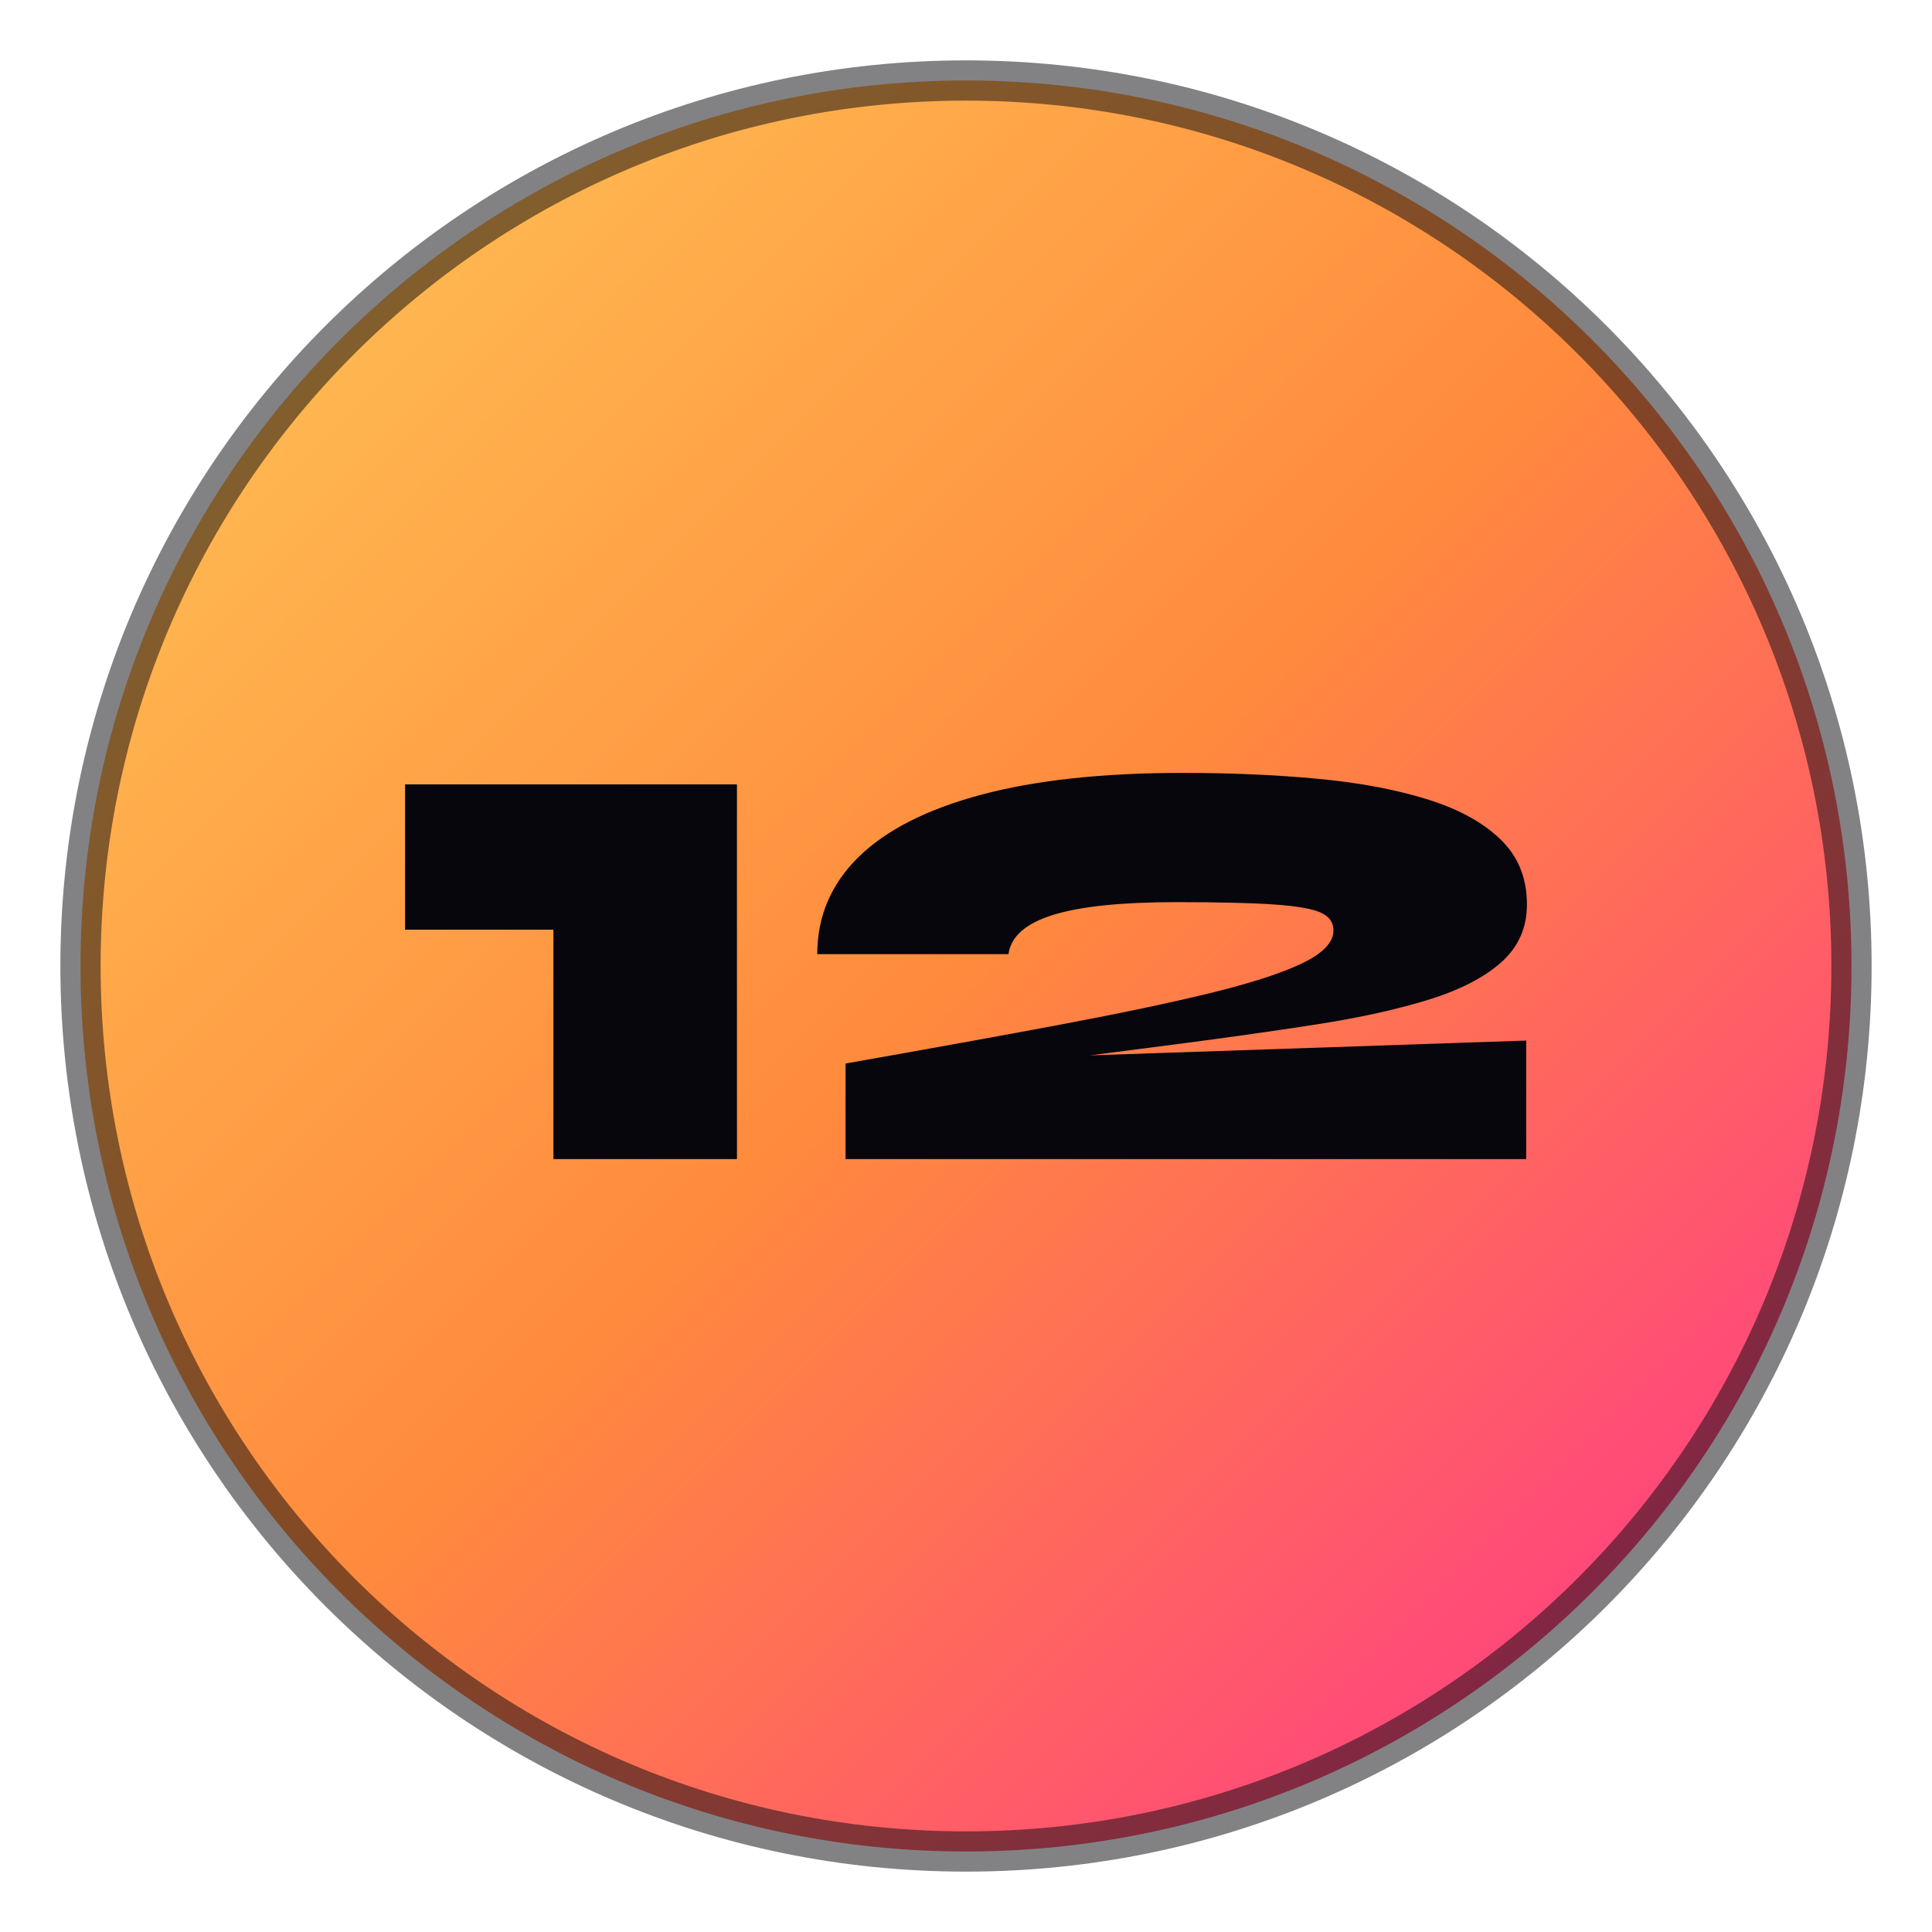
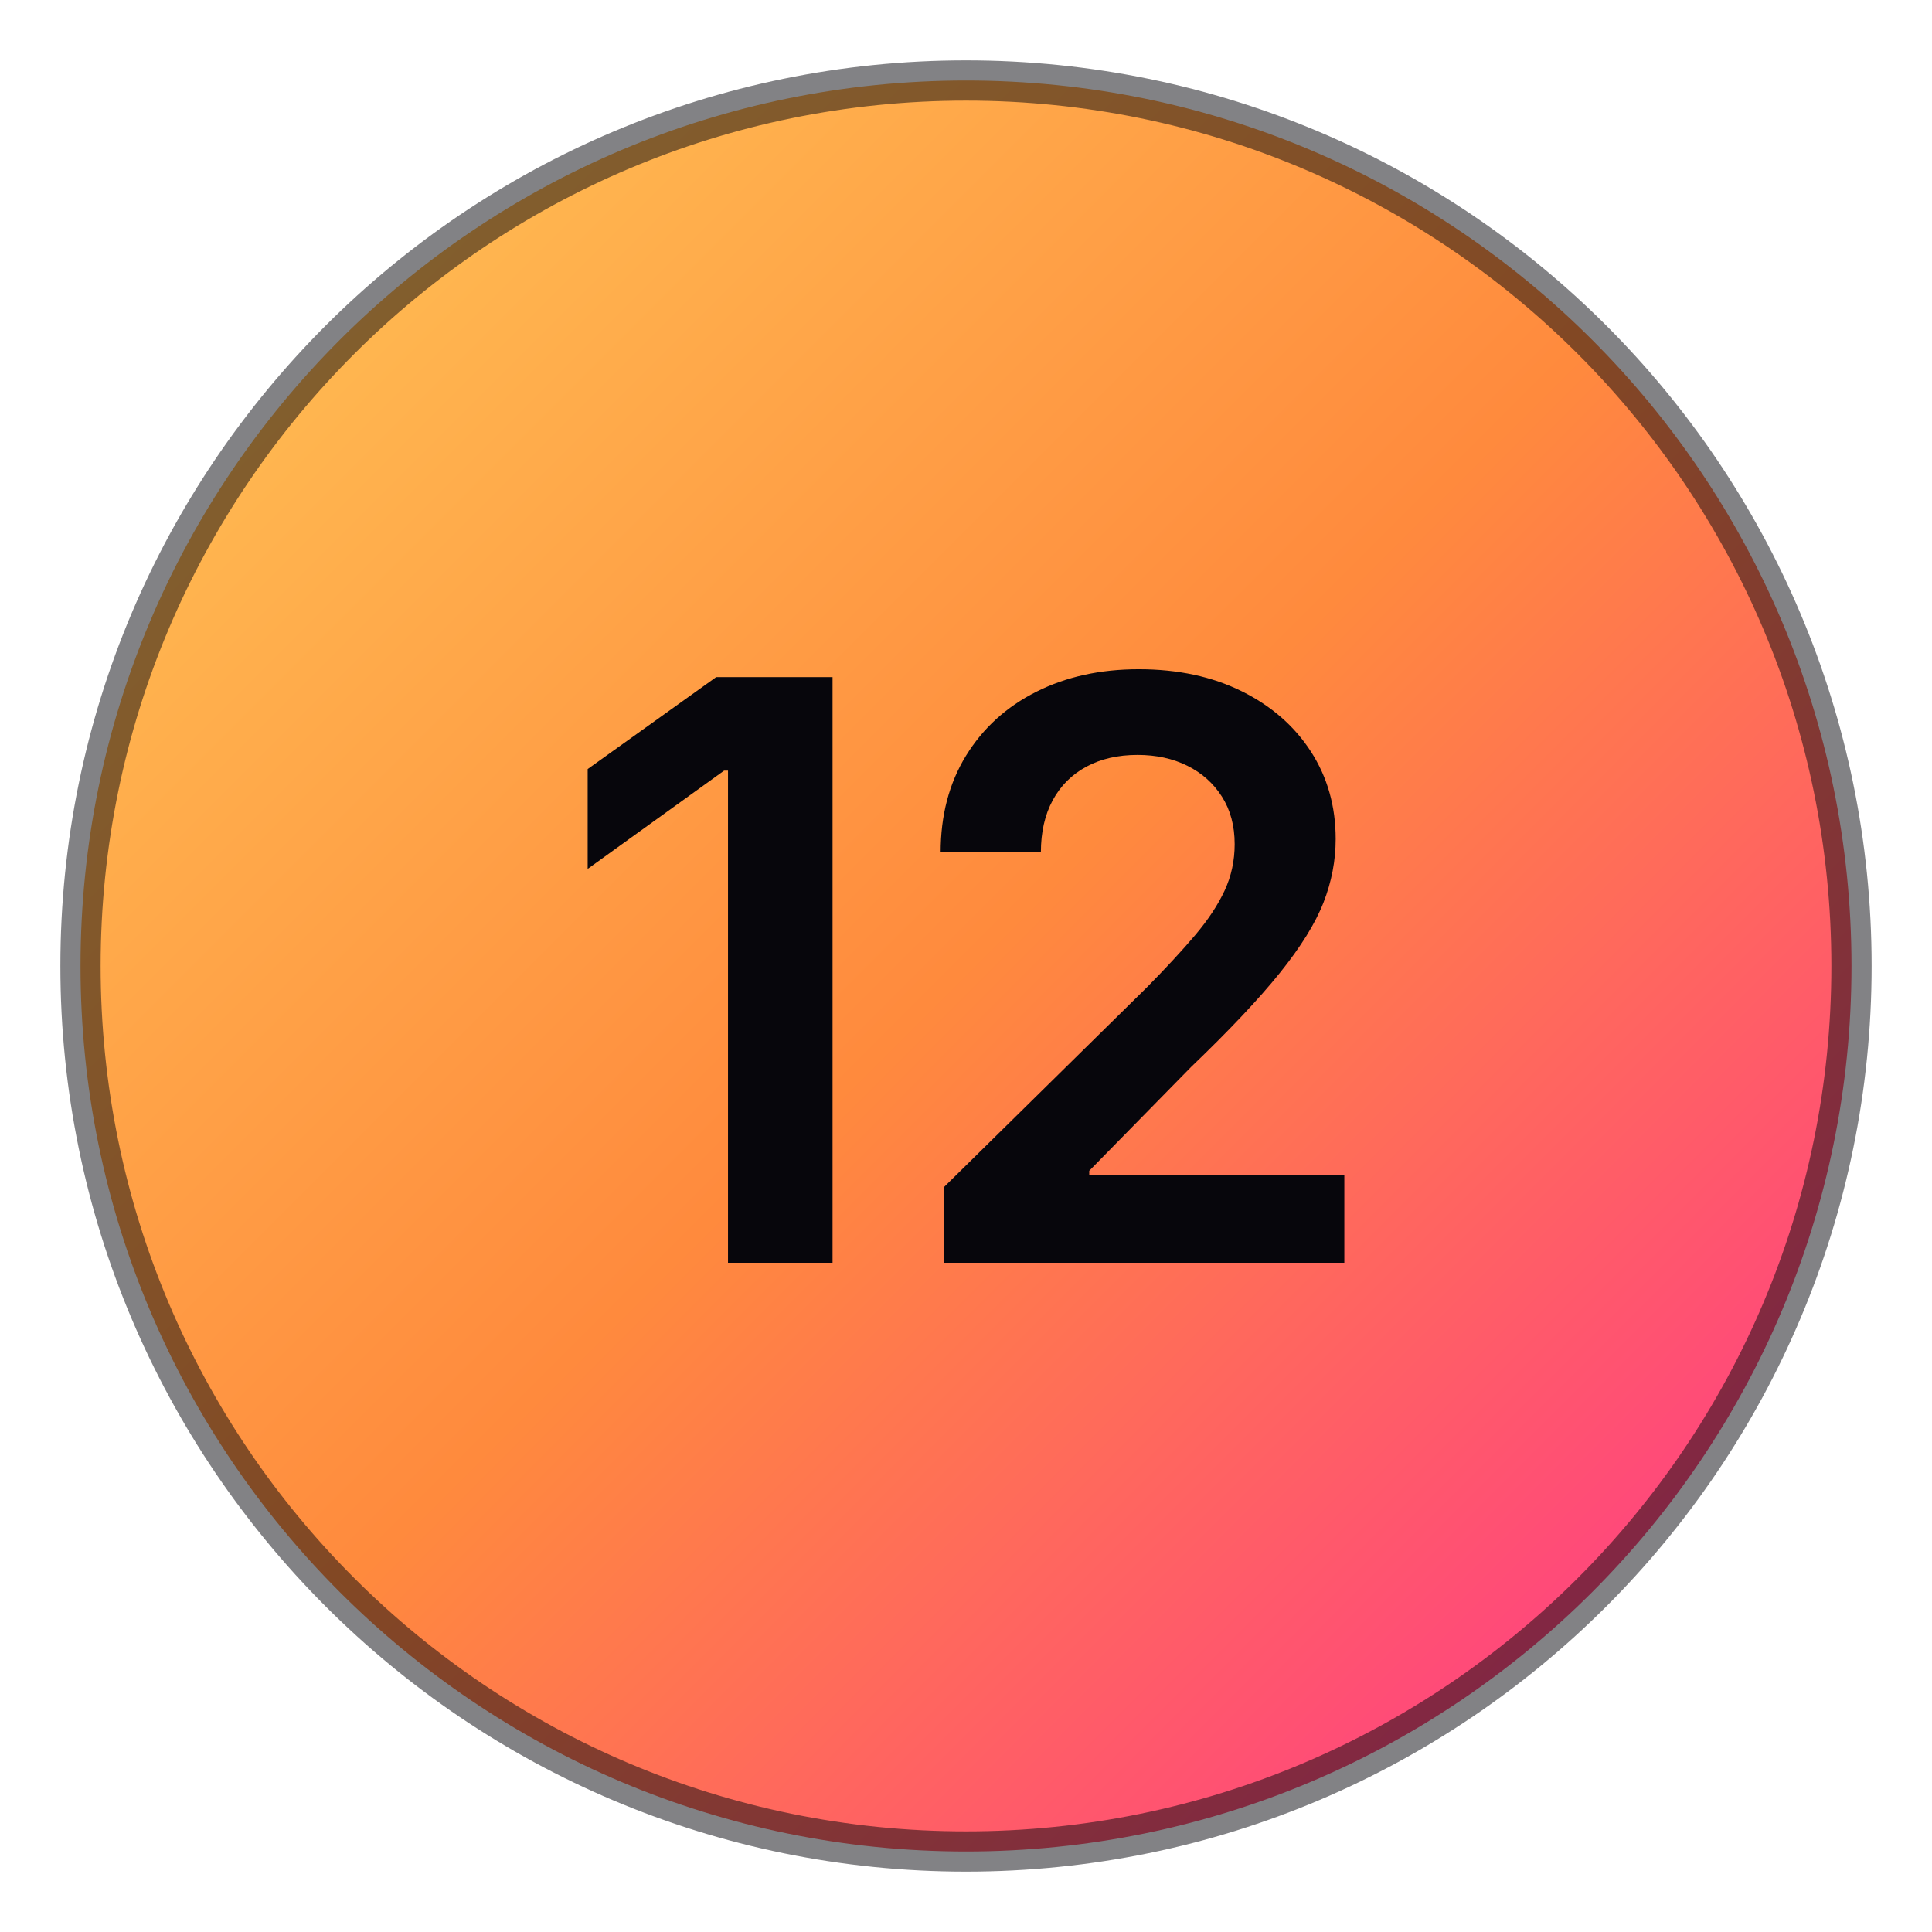
<svg xmlns="http://www.w3.org/2000/svg" viewBox="0 0 96 96" width="96" height="96" role="img">
  <defs>
    <linearGradient id="sun" x1="0" y1="0" x2="1" y2="1">
      <stop offset="0" stop-color="#FFC857" />
      <stop offset=".5" stop-color="#FF8A3D" />
      <stop offset="1" stop-color="#FF2E93" />
    </linearGradient>
  </defs>
  <circle cx="48" cy="48" r="44" fill="url(#sun)" />
  <circle cx="48" cy="48" r="44" fill="none" stroke="#07060C" stroke-opacity=".5" stroke-width="2" />
-   <path d="M20.127 46.195V38.975H36.619V57.595H27.499V46.195ZM58.393 51.895 50.147 52.959 50.109 52.579 75.835 51.705V57.595H42.015V52.845Q48.057 51.781 52.617 50.926Q57.177 50.071 60.198 49.33Q63.219 48.589 64.739 47.848Q66.259 47.107 66.259 46.233Q66.259 45.625 65.613 45.34Q64.967 45.055 63.276 44.941Q61.585 44.827 58.431 44.827Q54.403 44.827 52.351 45.454Q50.299 46.081 50.109 47.411H40.609Q40.609 44.599 42.661 42.585Q44.713 40.571 48.76 39.488Q52.807 38.405 58.773 38.405Q62.307 38.405 65.404 38.69Q68.501 38.975 70.857 39.697Q73.213 40.419 74.543 41.692Q75.873 42.965 75.873 44.941Q75.873 46.689 74.581 47.829Q73.289 48.969 70.933 49.691Q68.577 50.413 65.385 50.907Q62.193 51.401 58.393 51.895Z" fill="#07060C" />
+   <path d="M41.369 33.645V62.746H36.174V38.293H35.979L29.201 43.176V38.215L35.588 33.645ZM46.896 62.746V58.996L56.994 49.055Q58.42 47.609 59.387 46.467Q60.354 45.324 60.852 44.25Q61.35 43.176 61.35 41.945Q61.35 40.578 60.715 39.582Q60.08 38.586 58.996 38.049Q57.912 37.512 56.525 37.512Q55.061 37.512 53.977 38.098Q52.893 38.684 52.307 39.768Q51.721 40.852 51.721 42.355H46.74Q46.74 39.602 48.0 37.551Q49.26 35.5 51.486 34.377Q53.713 33.254 56.584 33.254Q59.494 33.254 61.701 34.348Q63.908 35.441 65.139 37.346Q66.369 39.25 66.369 41.691Q66.369 43.293 65.764 44.846Q65.158 46.398 63.596 48.342Q62.033 50.285 59.182 53.02L54.123 58.176V58.391H66.799V62.746Z" fill="#07060C" />
</svg>
